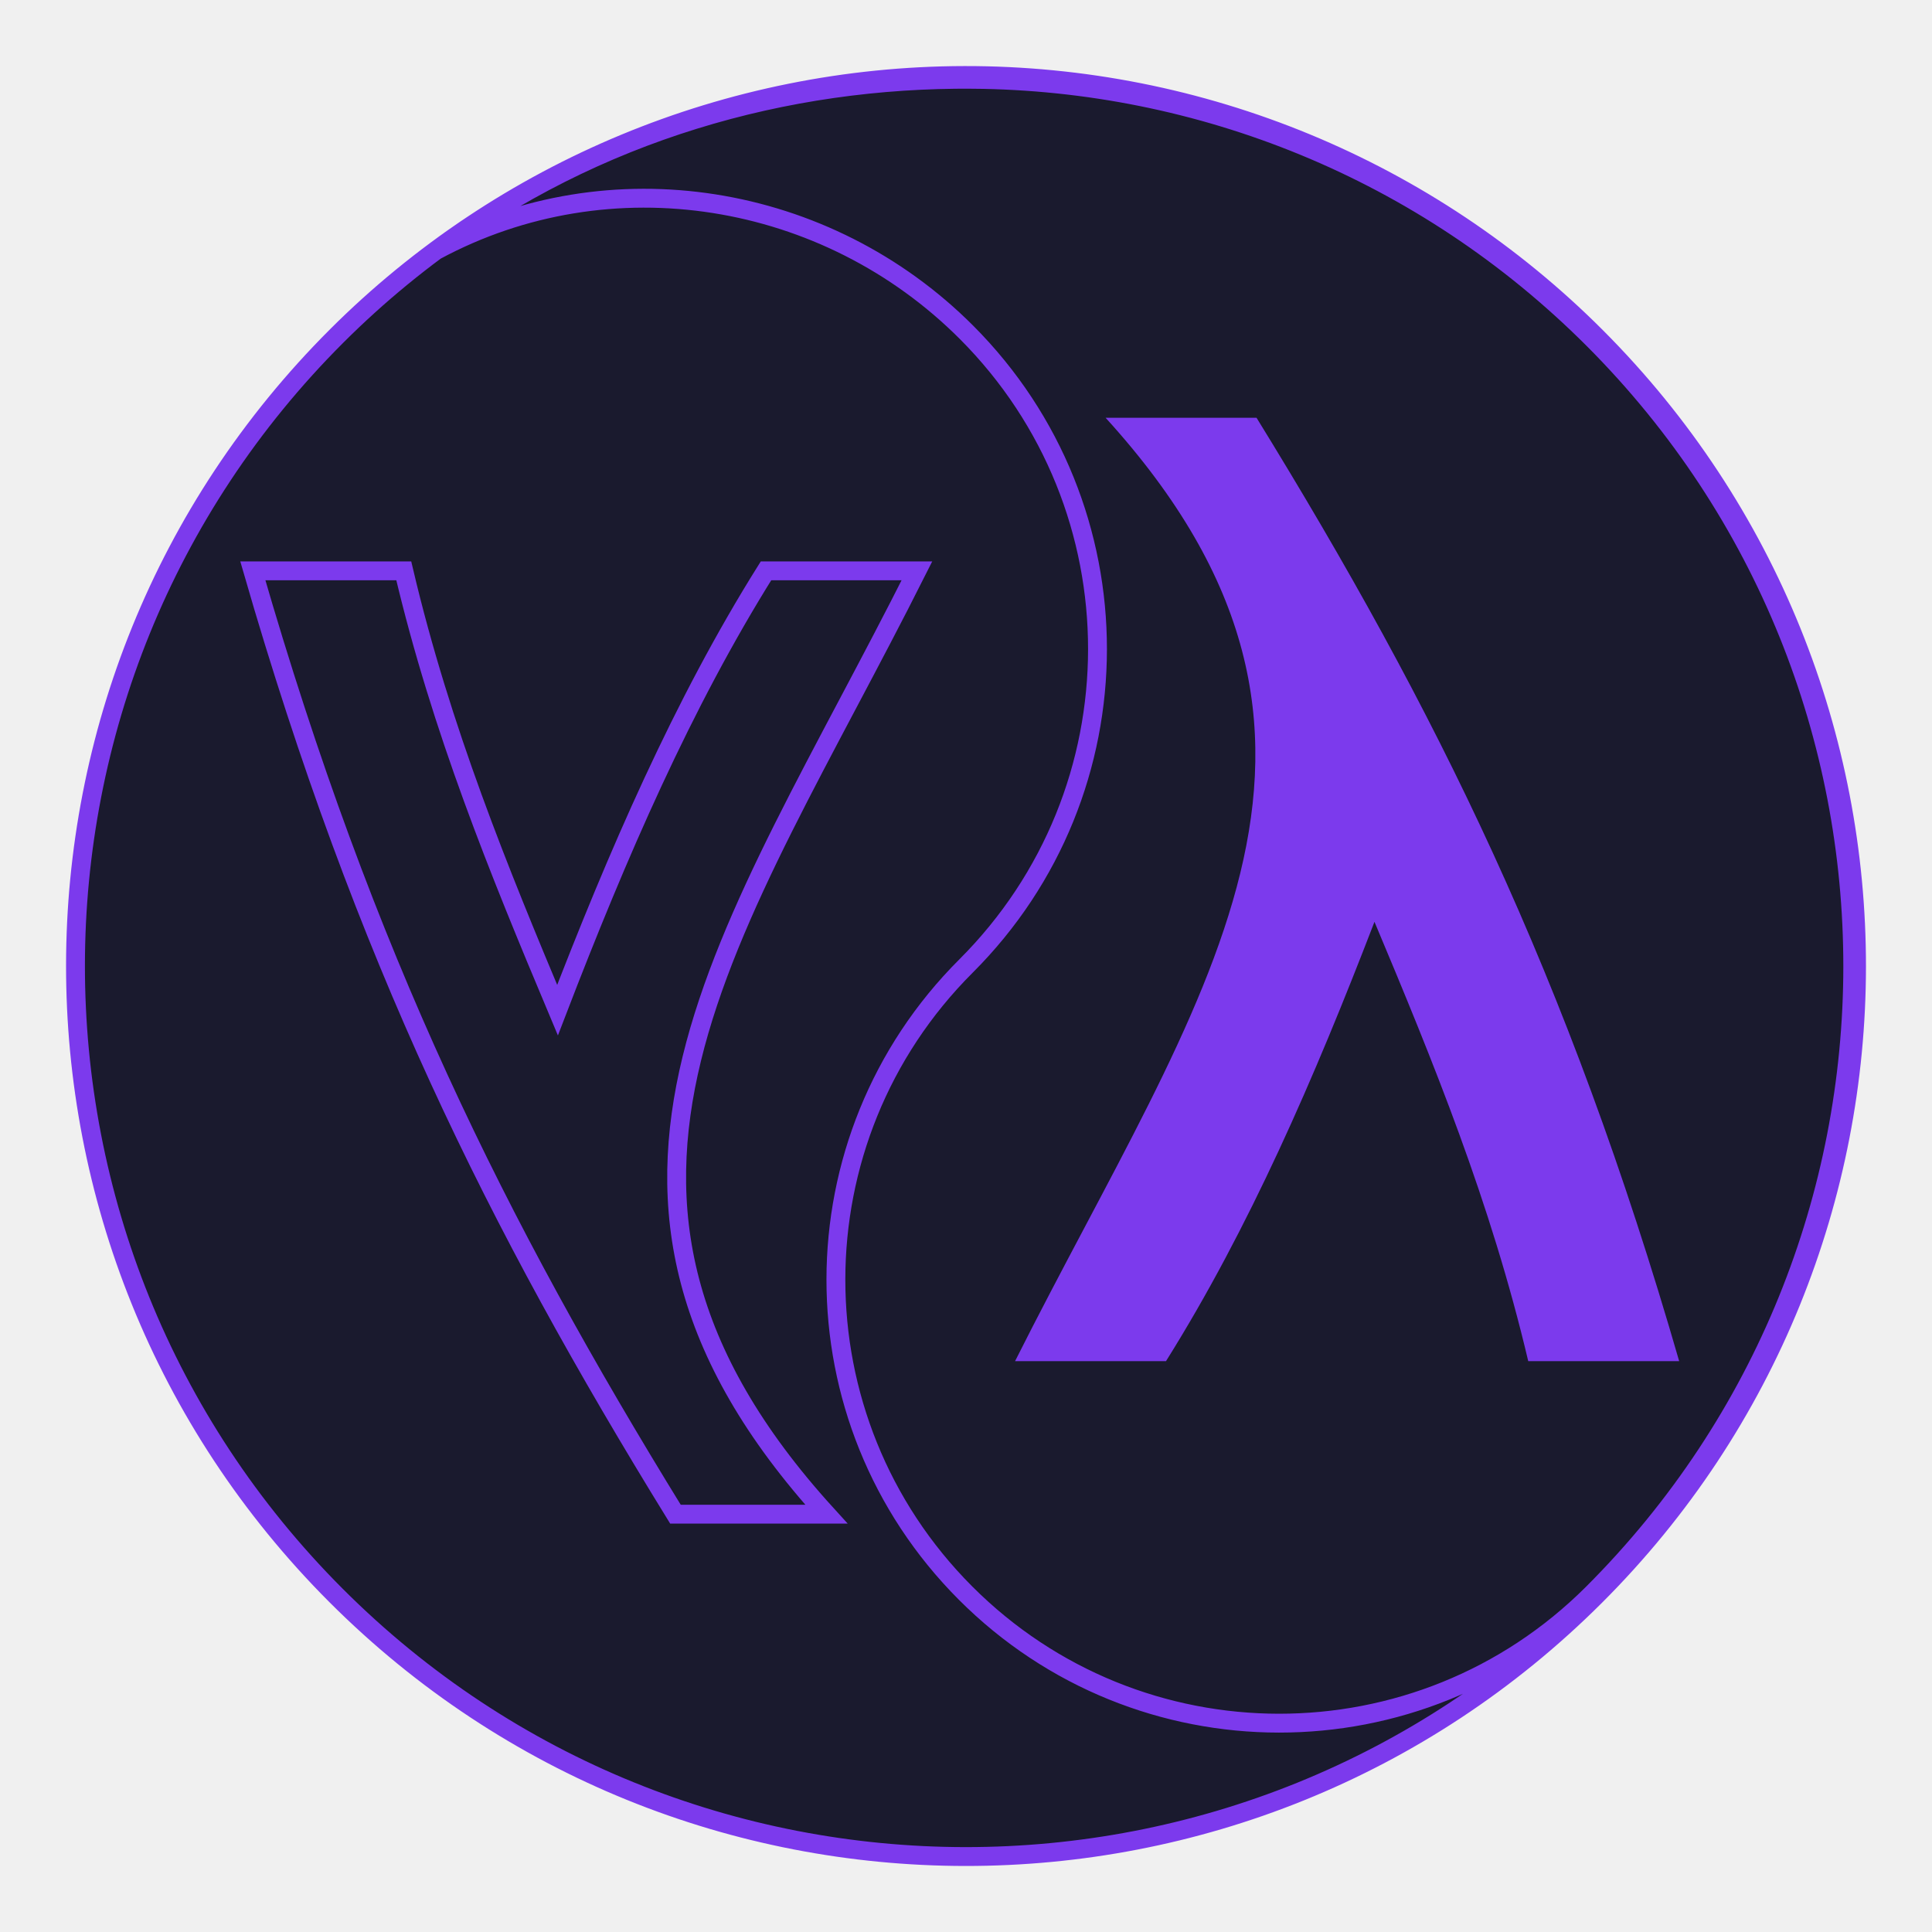
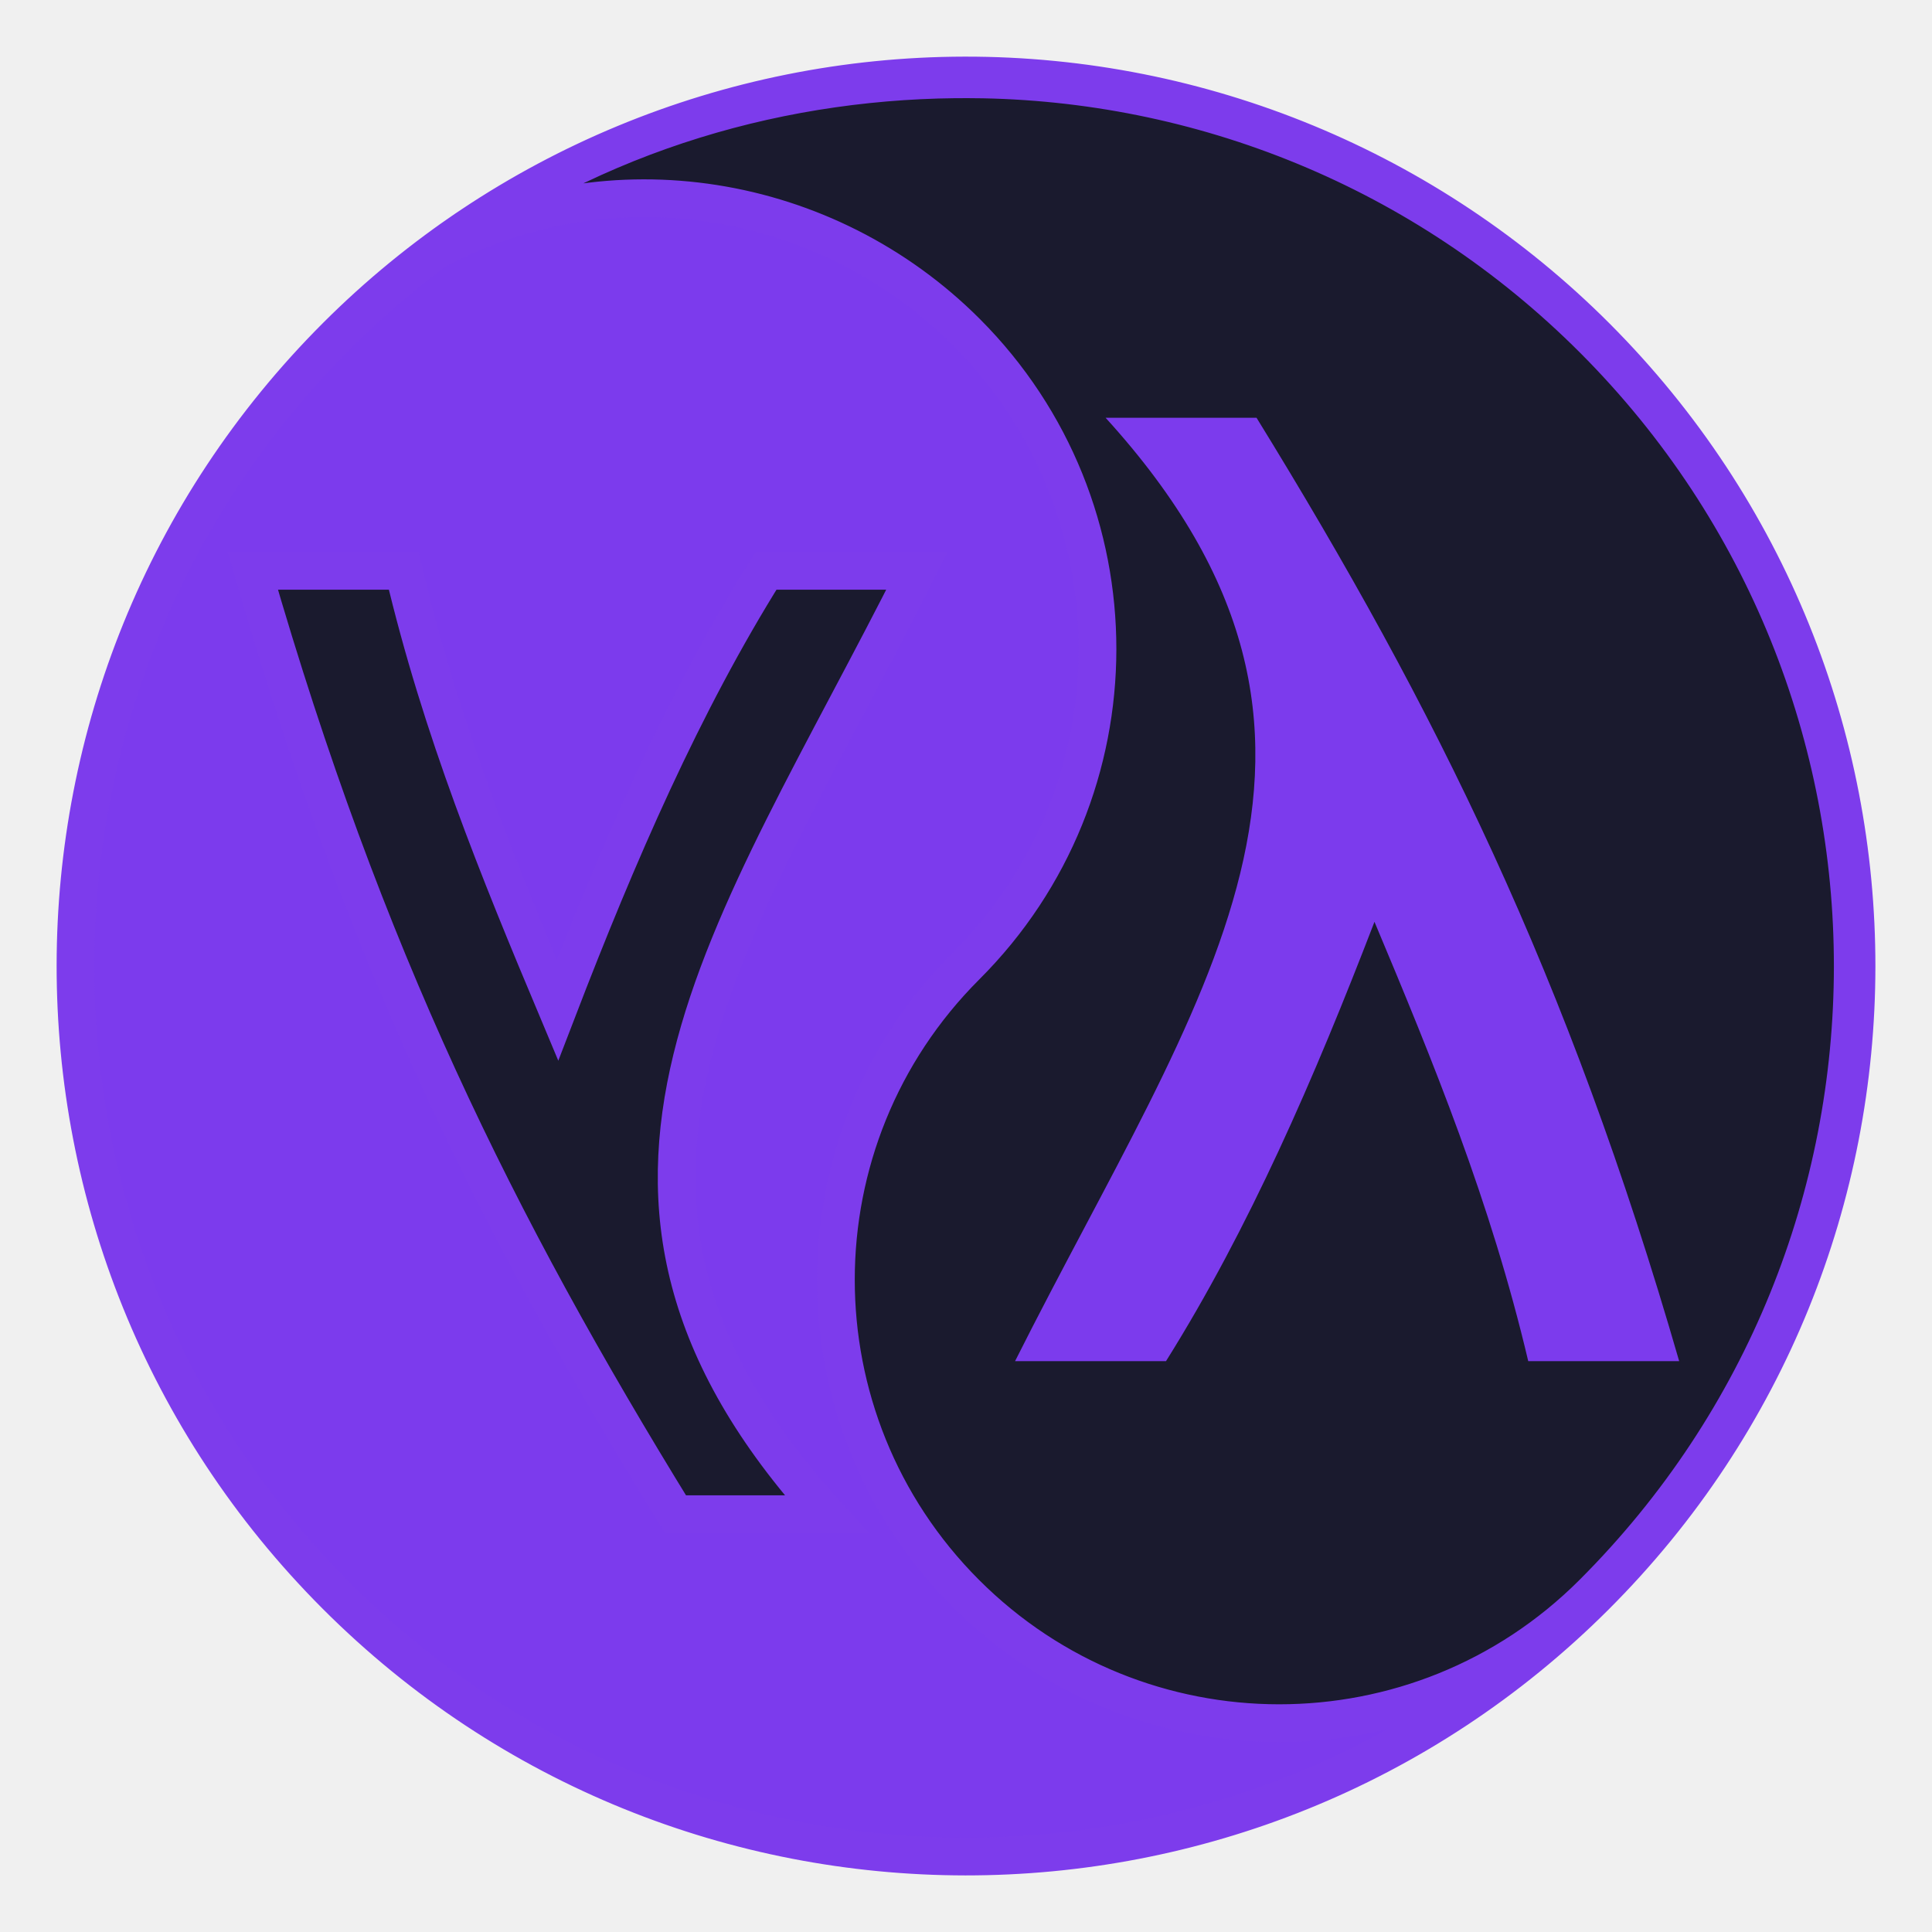
- <svg xmlns="http://www.w3.org/2000/svg" version="1.1" viewBox="0 0 512 512" width="80" height="80">
-   <circle cx="256" cy="256" r="235" fill="#1a1a2e" />
-   <path stroke="#7c3aed" stroke-width="5" fill="none" d="m255.56 20.008c-62.374 0.117-122.17 24.922-166.3 68.992-92.236 92.091-92.353 241.52-0.262 333.75 92.09 92.236 241.52 92.353 333.75 0.262 92.236-92.091 92.353-241.52 0.262-333.75-44.377-44.447-104.64-69.371-167.45-69.254zm2.281 1.006c59.934 0.485 119.39 23.809 164.46 68.953 91.701 91.845 91.585 240.64-0.259 332.34-45.922 45.851-120.32 45.793-166.17-0.129-45.851-45.922-45.793-120.32 0.129-166.17 46.412-46.339 46.471-121.53 0.13-167.94-37.084-37.141-94.457-46.553-140.66-21.658 42.416-31.541 92.711-45.798 142.37-45.396zm-190.84 130.26h40c9.943 42.147 25.204 79.418 40.75 116.43 15.9-41.326 33.203-81.249 55.25-116.43h40c-48.928 97.364-102.19 164.06-24 250h-40c-47.567-77.243-82.439-147.67-112-250z" />
-   <path fill="#7c3aed" d="m293 110.72c78.194 85.936 24.928 152.64-24 250h40c22.047-35.179 39.35-75.102 55.25-116.43 15.546 37.01 30.807 74.282 40.75 116.43h40c-29.561-102.33-64.433-172.76-112-250z" />
+ <svg xmlns="http://www.w3.org/2000/svg" version="1.1" viewBox="0 0 512 512" id="svg2">
+   <defs id="defs2" />
+   <circle cx="256" cy="256" r="235" fill="#fff" id="circle1" style="fill:#1a1a2e;fill-opacity:1" />
+   <path stroke="#000" stroke-width="5" d="m255.56 20.008c-62.374 0.117-122.17 24.922-166.3 68.992-92.236 92.091-92.353 241.52-0.262 333.75 92.09 92.236 241.52 92.353 333.75 0.262 92.236-92.091 92.353-241.52 0.262-333.75-44.377-44.447-104.64-69.371-167.45-69.254zm2.281 1.006c59.934 0.485 119.39 23.809 164.46 68.953 91.701 91.845 91.585 240.64-0.259 332.34-45.922 45.851-120.32 45.793-166.17-0.129-45.851-45.922-45.793-120.32 0.129-166.17 46.412-46.339 46.471-121.53 0.13-167.94-37.084-37.141-94.457-46.553-140.66-21.658 42.416-31.541 92.711-45.798 142.37-45.396zm-190.84 130.26h40c9.943 42.147 25.204 79.418 40.75 116.43 15.9-41.326 33.203-81.249 55.25-116.43h40c-48.928 97.364-102.19 164.06-24 250h-40c-47.567-77.243-82.439-147.67-112-250z" id="path1" style="stroke:#7d3cec;stroke-opacity:1;fill:#7c3bed;fill-opacity:1;stroke-width:10;stroke-dasharray:none" />
+   <path d="m293 110.72c78.194 85.936 24.928 152.64-24 250h40c22.047-35.179 39.35-75.102 55.25-116.43 15.546 37.01 30.807 74.282 40.75 116.43h40c-29.561-102.33-64.433-172.76-112-250z" id="path2" style="fill:#7c3bed;fill-opacity:1" />
</svg>
